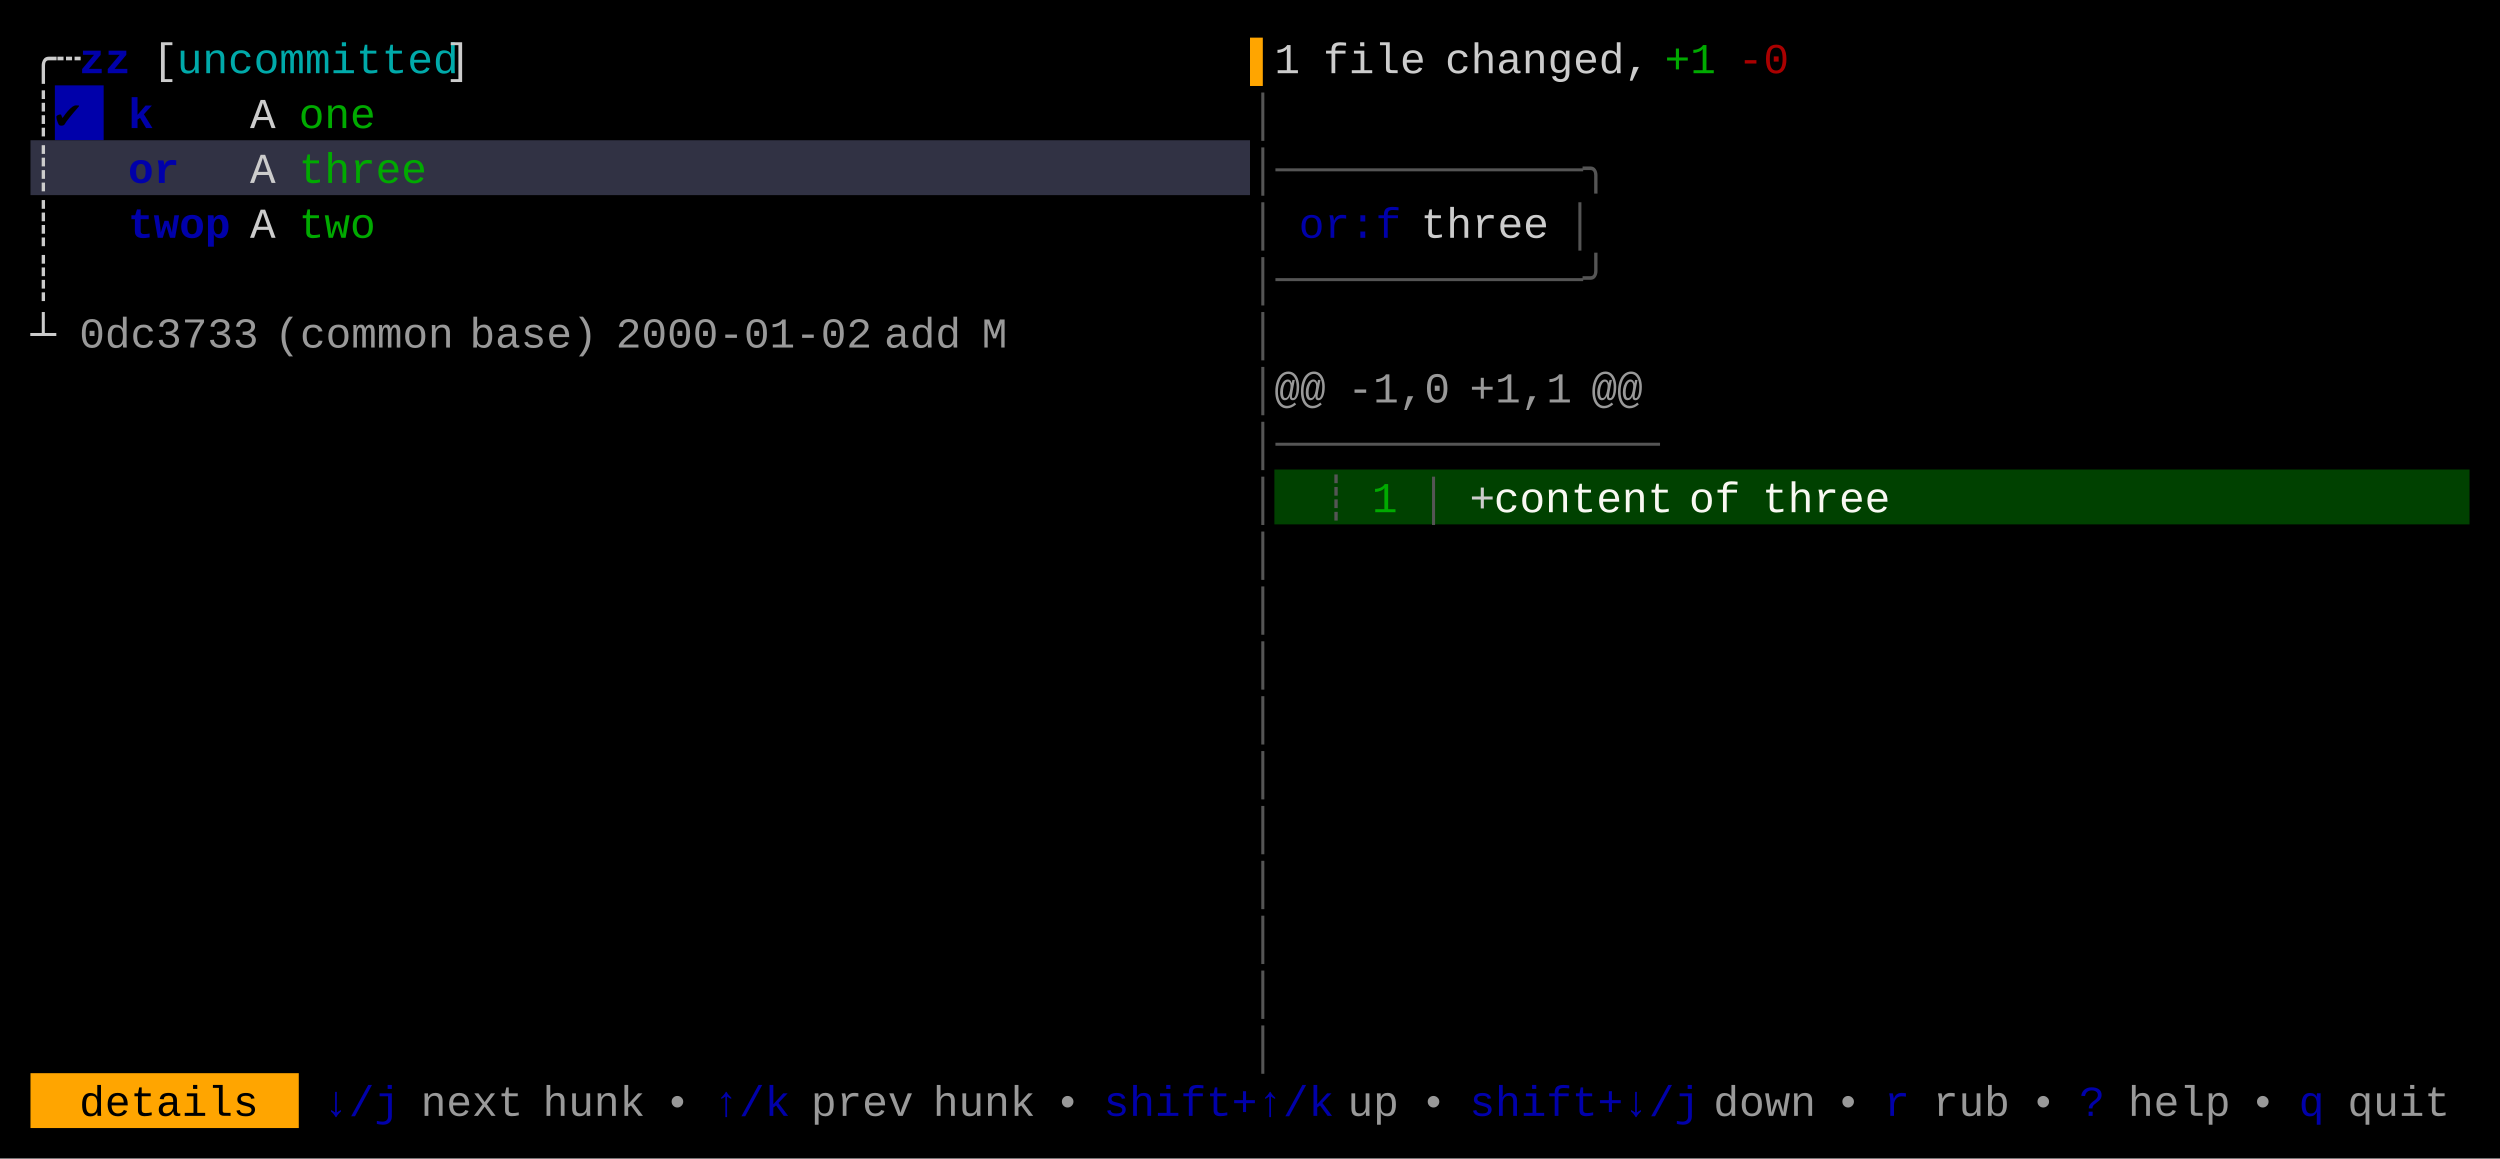
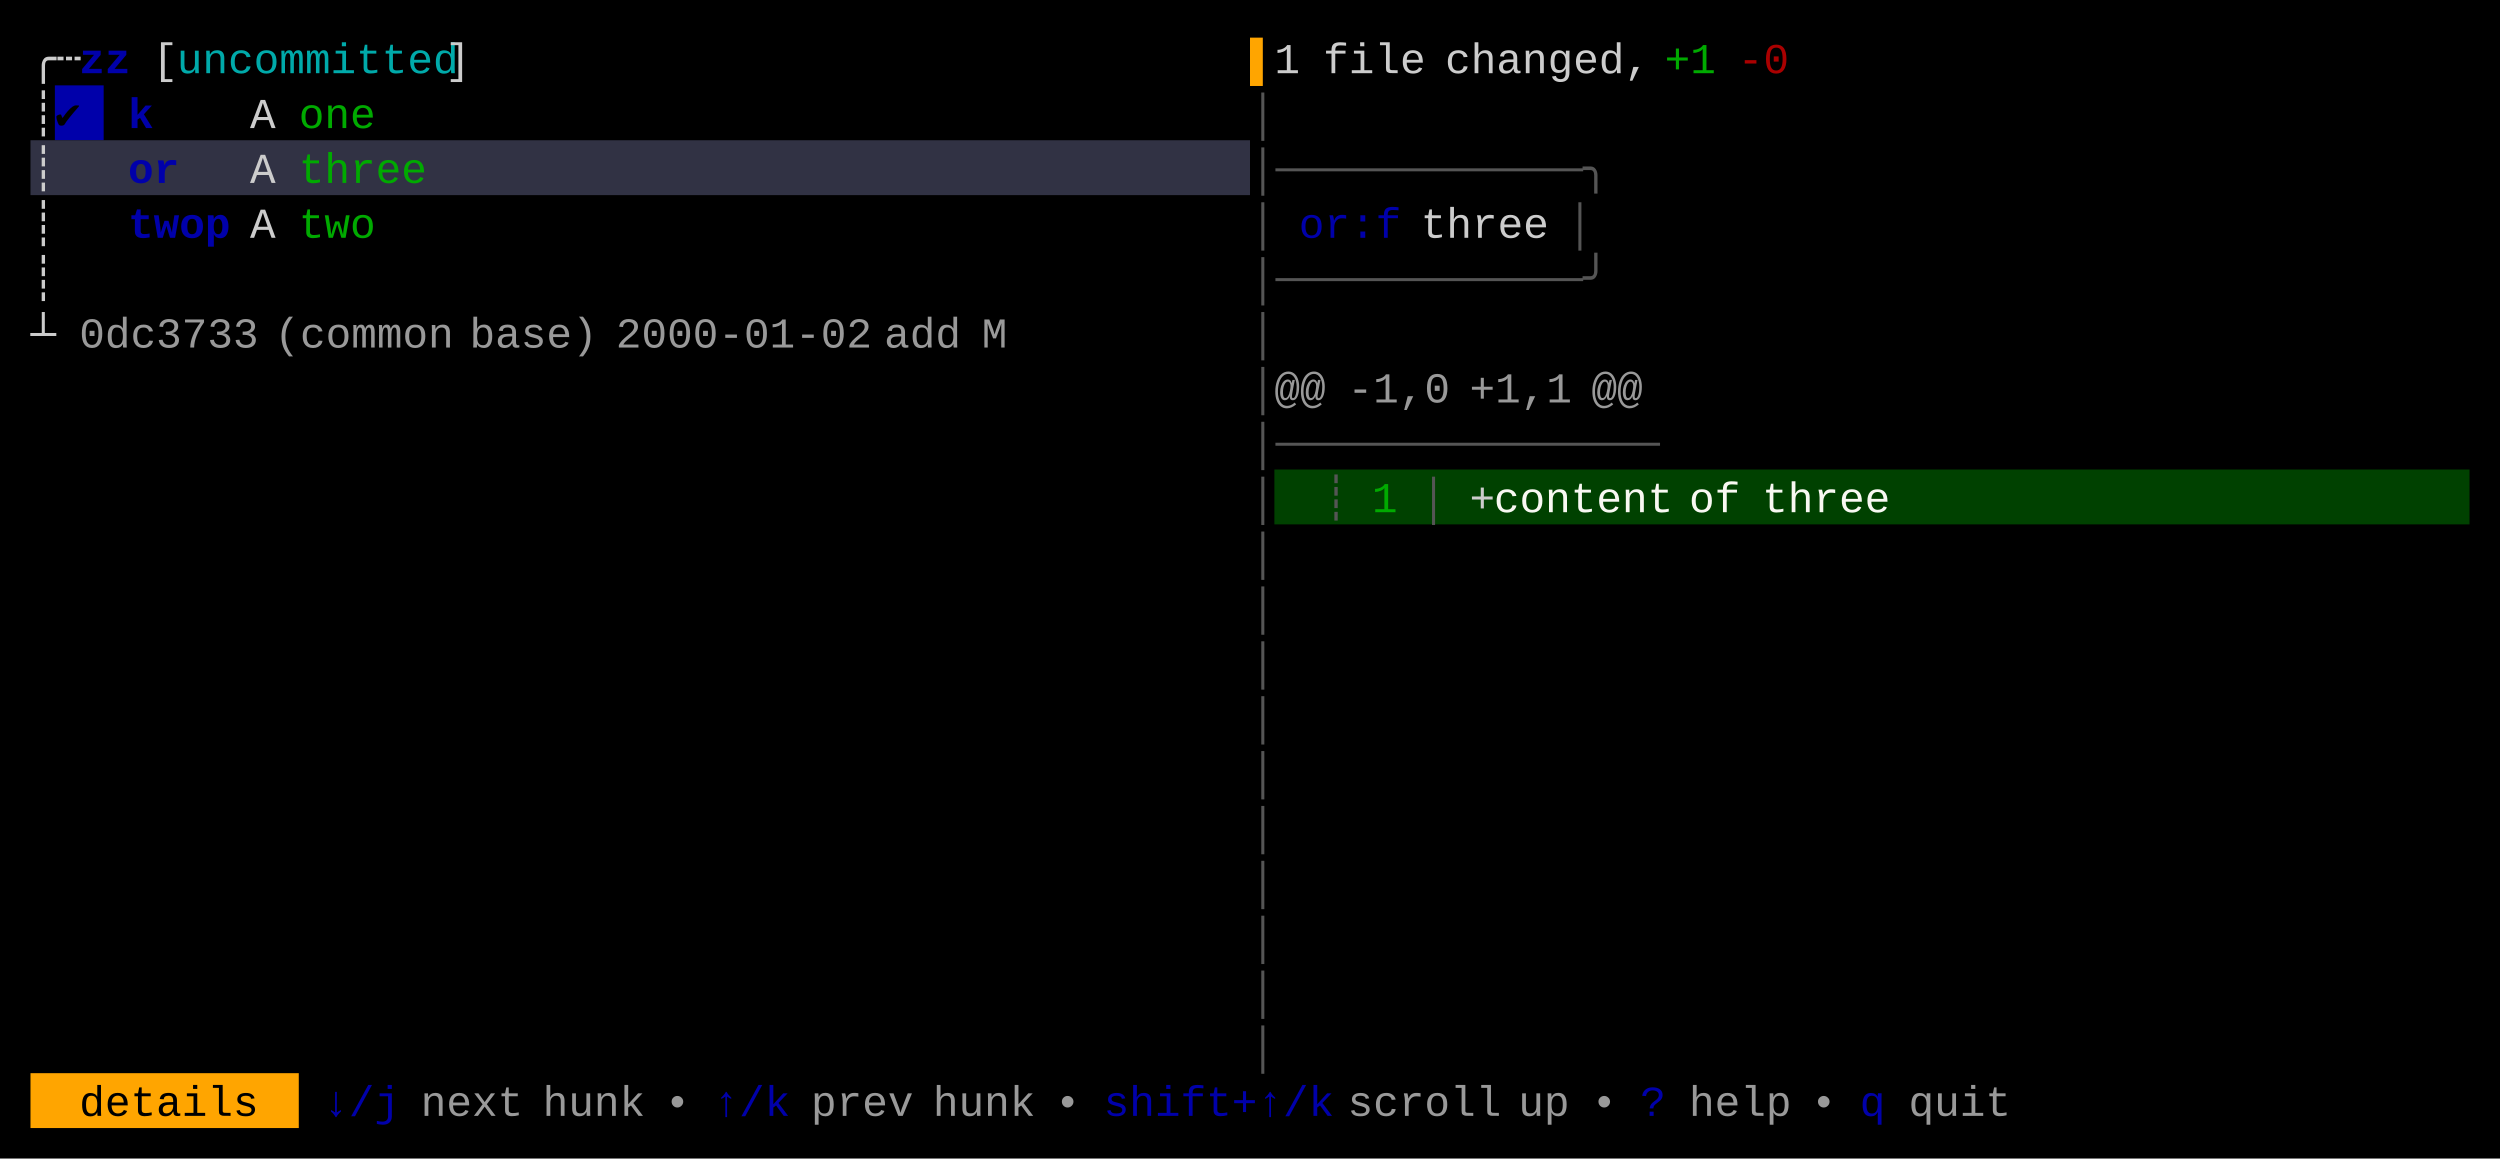
<svg xmlns="http://www.w3.org/2000/svg" width="820" height="380" viewBox="0 0 820 380">
  <rect x="0" y="0" width="820" height="380" fill="#000000" />
  <rect x="18" y="28" width="16" height="18" fill="#0000AA" />
  <rect x="10" y="46" width="400" height="18" fill="#313244" />
  <rect x="418" y="154" width="392" height="18" fill="#004100" />
  <rect x="10" y="352" width="88" height="18" fill="#FFA500" />
  <g font-family="Menlo, Monaco, 'Courier New', monospace" font-size="14" xml:space="preserve">
    <text x="10 18" y="24" style="fill:#CCCCCC;">╭┄</text>
    <text x="26 34" y="24" style="fill:#0000AA;font-weight:bold;">zz</text>
    <text x="50" y="24" style="fill:#CCCCCC;">[</text>
    <text x="58 66 74 82 90 98 106 114 122 130 138" y="24" style="fill:#00AAAA;">uncommitted</text>
    <text x="146" y="24" style="fill:#CCCCCC;">]</text>
    <text x="410" y="24" style="fill:#FFA500;">▌</text>
    <text x="418" y="24" style="fill:#CCCCCC;">1</text>
    <text x="434 442 450 458" y="24" style="fill:#CCCCCC;">file</text>
    <text x="474 482 490 498 506 514 522 530" y="24" style="fill:#CCCCCC;">changed,</text>
    <text x="546 554" y="24" style="fill:#00AA00;">+1</text>
    <text x="570 578" y="24" style="fill:#AA0000;">-0</text>
    <text x="10" y="42" style="fill:#CCCCCC;">┊</text>
    <text x="18" y="42" style="fill:#000000;">✔︎</text>
    <text x="42" y="42" style="fill:#0000AA;font-weight:bold;">k</text>
    <text x="82" y="42" style="fill:#CCCCCC;">A</text>
    <text x="98 106 114" y="42" style="fill:#00AA00;">one</text>
    <text x="410" y="42" style="fill:#555555;">│</text>
    <text x="10" y="60" style="fill:#CCCCCC;">┊</text>
    <text x="42 50" y="60" style="fill:#0000AA;font-weight:bold;">or</text>
    <text x="82" y="60" style="fill:#CCCCCC;">A</text>
    <text x="98 106 114 122 130" y="60" style="fill:#00AA00;">three</text>
    <text x="410 418 426 434 442 450 458 466 474 482 490 498 506 514" y="60" style="fill:#555555;">│────────────╮</text>
    <text x="10" y="78" style="fill:#CCCCCC;">┊</text>
    <text x="42 50 58 66" y="78" style="fill:#0000AA;font-weight:bold;">twop</text>
    <text x="82" y="78" style="fill:#CCCCCC;">A</text>
    <text x="98 106 114" y="78" style="fill:#00AA00;">two</text>
    <text x="410" y="78" style="fill:#555555;">│</text>
    <text x="426 434 442 450" y="78" style="fill:#0000AA;">or:f</text>
    <text x="466 474 482 490 498" y="78" style="fill:#CCCCCC;">three</text>
    <text x="514" y="78" style="fill:#555555;">│</text>
    <text x="10" y="96" style="fill:#CCCCCC;">┊</text>
    <text x="410 418 426 434 442 450 458 466 474 482 490 498 506 514" y="96" style="fill:#555555;">│────────────╯</text>
    <text x="10" y="114" style="fill:#CCCCCC;">┴</text>
    <text x="26 34 42 50 58 66 74" y="114" style="fill:#CCCCCC;opacity:0.75;">0dc3733</text>
    <text x="90 98 106 114 122 130 138" y="114" style="fill:#CCCCCC;opacity:0.75;">(common</text>
    <text x="154 162 170 178 186" y="114" style="fill:#CCCCCC;opacity:0.75;">base)</text>
    <text x="202 210 218 226 234 242 250 258 266 274" y="114" style="fill:#CCCCCC;opacity:0.75;">2000-01-02</text>
    <text x="290 298 306" y="114" style="fill:#CCCCCC;opacity:0.75;">add</text>
    <text x="322" y="114" style="fill:#CCCCCC;opacity:0.75;">M</text>
    <text x="410" y="114" style="fill:#555555;">│</text>
    <text x="410" y="132" style="fill:#555555;">│</text>
    <text x="418 426" y="132" style="fill:#CCCCCC;opacity:0.75;">@@</text>
    <text x="442 450 458 466" y="132" style="fill:#CCCCCC;opacity:0.75;">-1,0</text>
    <text x="482 490 498 506" y="132" style="fill:#CCCCCC;opacity:0.75;">+1,1</text>
    <text x="522 530" y="132" style="fill:#CCCCCC;opacity:0.75;">@@</text>
    <text x="410 418 426 434 442 450 458 466 474 482 490 498 506 514 522 530" y="150" style="fill:#555555;">│───────────────</text>
    <text x="410" y="168" style="fill:#555555;">│</text>
    <text x="434" y="168" style="fill:#555555;">┊</text>
    <text x="450" y="168" style="fill:#00AA00;">1</text>
    <text x="466" y="168" style="fill:#555555;">│</text>
    <text x="482" y="168" style="fill:#CCCCCC;">+</text>
    <text x="490 498 506 514 522 530 538" y="168" style="fill:#F8F8F2;">content</text>
    <text x="554 562" y="168" style="fill:#F8F8F2;">of</text>
    <text x="578 586 594 602 610" y="168" style="fill:#F8F8F2;">three</text>
    <text x="410" y="186" style="fill:#555555;">│</text>
    <text x="410" y="204" style="fill:#555555;">│</text>
    <text x="410" y="222" style="fill:#555555;">│</text>
    <text x="410" y="240" style="fill:#555555;">│</text>
    <text x="410" y="258" style="fill:#555555;">│</text>
    <text x="410" y="276" style="fill:#555555;">│</text>
    <text x="410" y="294" style="fill:#555555;">│</text>
    <text x="410" y="312" style="fill:#555555;">│</text>
    <text x="410" y="330" style="fill:#555555;">│</text>
    <text x="410" y="348" style="fill:#555555;">│</text>
    <text x="26 34 42 50 58 66 74" y="366" style="fill:#000000;">details</text>
    <text x="106 114 122" y="366" style="fill:#0000AA;">↓/j</text>
    <text x="138 146 154 162" y="366" style="fill:#CCCCCC;opacity:0.75;">next</text>
    <text x="178 186 194 202" y="366" style="fill:#CCCCCC;opacity:0.75;">hunk</text>
    <text x="218" y="366" style="fill:#CCCCCC;opacity:0.75;">•</text>
    <text x="234 242 250" y="366" style="fill:#0000AA;">↑/k</text>
    <text x="266 274 282 290" y="366" style="fill:#CCCCCC;opacity:0.75;">prev</text>
    <text x="306 314 322 330" y="366" style="fill:#CCCCCC;opacity:0.75;">hunk</text>
    <text x="346" y="366" style="fill:#CCCCCC;opacity:0.75;">•</text>
    <text x="362 370 378 386 394 402 410 418 426" y="366" style="fill:#0000AA;">shift+↑/k</text>
-     <text x="442 450" y="366" style="fill:#CCCCCC;opacity:0.75;">up</text>
-     <text x="466" y="366" style="fill:#CCCCCC;opacity:0.75;">•</text>
-     <text x="482 490 498 506 514 522 530 538 546" y="366" style="fill:#0000AA;">shift+↓/j</text>
-     <text x="562 570 578 586" y="366" style="fill:#CCCCCC;opacity:0.75;">down</text>
-     <text x="602" y="366" style="fill:#CCCCCC;opacity:0.75;">•</text>
-     <text x="618" y="366" style="fill:#0000AA;">r</text>
-     <text x="634 642 650" y="366" style="fill:#CCCCCC;opacity:0.75;">rub</text>
-     <text x="666" y="366" style="fill:#CCCCCC;opacity:0.75;">•</text>
-     <text x="682" y="366" style="fill:#0000AA;">?</text>
-     <text x="698 706 714 722" y="366" style="fill:#CCCCCC;opacity:0.75;">help</text>
-     <text x="738" y="366" style="fill:#CCCCCC;opacity:0.75;">•</text>
-     <text x="754" y="366" style="fill:#0000AA;">q</text>
-     <text x="770 778 786 794" y="366" style="fill:#CCCCCC;opacity:0.75;">quit</text>
+     <text x="442 450 458 466 474 482" y="366" style="fill:#CCCCCC;opacity:0.75;">scroll</text>
+     <text x="498 506" y="366" style="fill:#CCCCCC;opacity:0.75;">up</text>
+     <text x="522" y="366" style="fill:#CCCCCC;opacity:0.75;">•</text>
+     <text x="538" y="366" style="fill:#0000AA;">?</text>
+     <text x="554 562 570 578" y="366" style="fill:#CCCCCC;opacity:0.75;">help</text>
+     <text x="594" y="366" style="fill:#CCCCCC;opacity:0.75;">•</text>
+     <text x="610" y="366" style="fill:#0000AA;">q</text>
+     <text x="626 634 642 650" y="366" style="fill:#CCCCCC;opacity:0.75;">quit</text>
  </g>
</svg>
